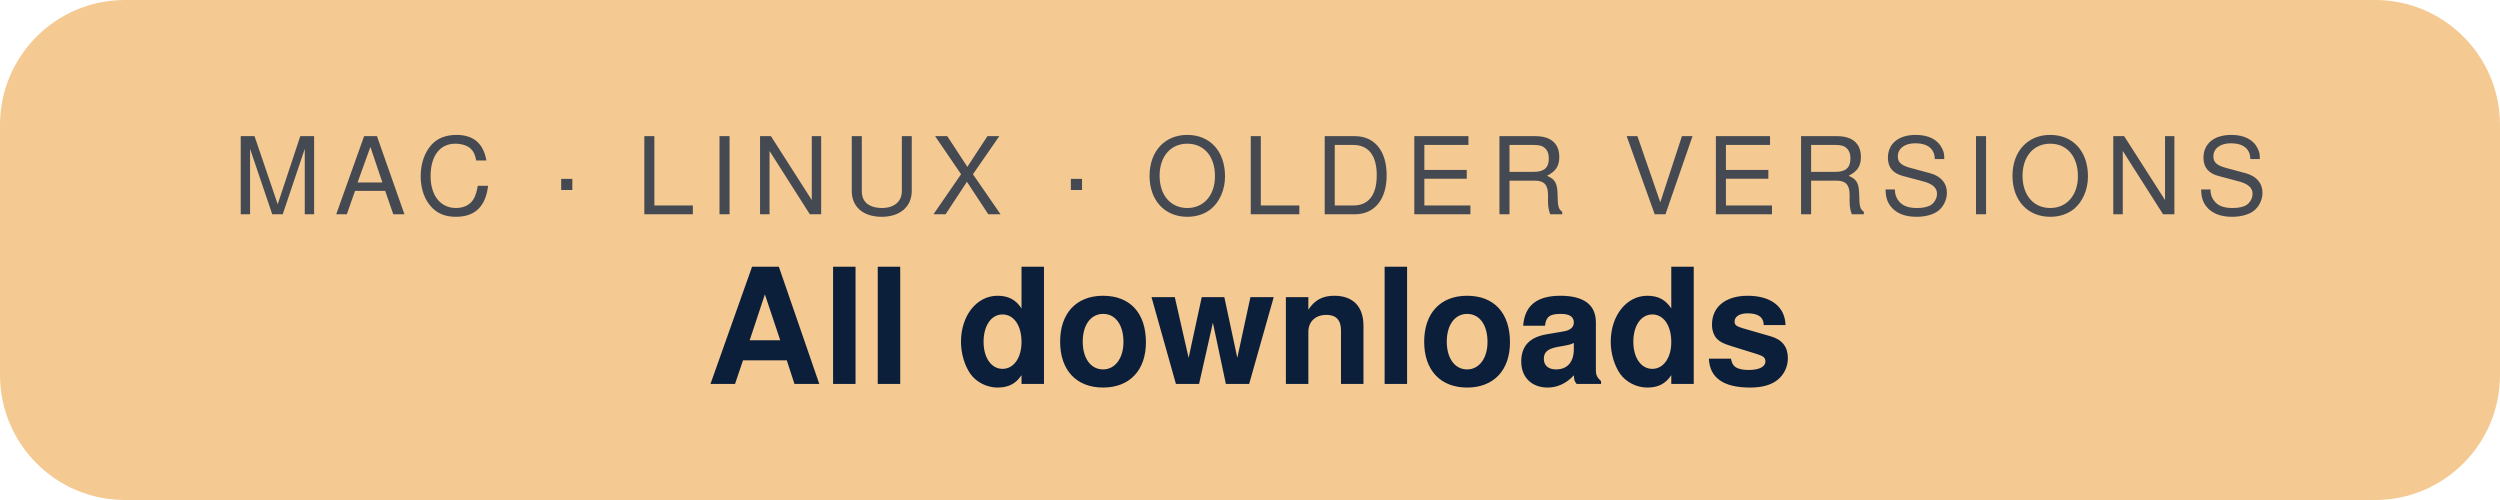
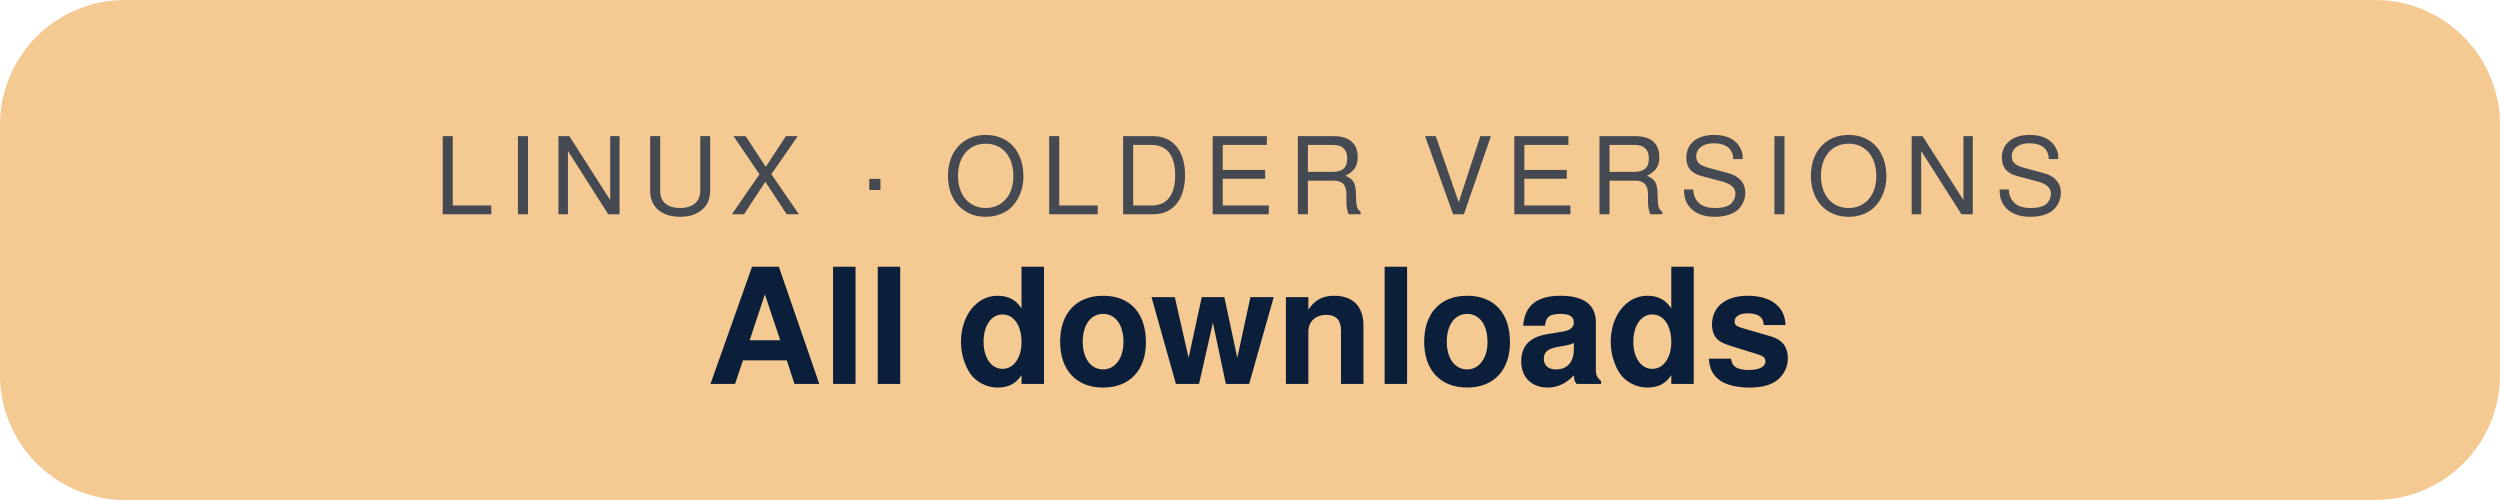
<svg xmlns="http://www.w3.org/2000/svg" width="280" height="56" viewBox="0 0 280 56" role="img" aria-label="All downloads">
  <rect width="280" height="56" rx="14" fill="#F4C992" />
-   <text x="140.0" y="24" text-anchor="middle" font-family="'Segoe UI', Helvetica, Arial, sans-serif" font-size="12" fill="#0B1F3B" opacity=".75" letter-spacing="1.5">MAC · LINUX · OLDER VERSIONS</text>
+   <text x="140.0" y="24" text-anchor="middle" font-family="'Segoe UI', Helvetica, Arial, sans-serif" font-size="12" fill="#0B1F3B" opacity=".75" letter-spacing="1.5">LINUX · OLDER VERSIONS</text>
  <text x="140.0" y="43" text-anchor="middle" font-family="'Segoe UI', Helvetica, Arial, sans-serif" font-size="18" font-weight="700" fill="#0B1F3B">All downloads</text>
</svg>
